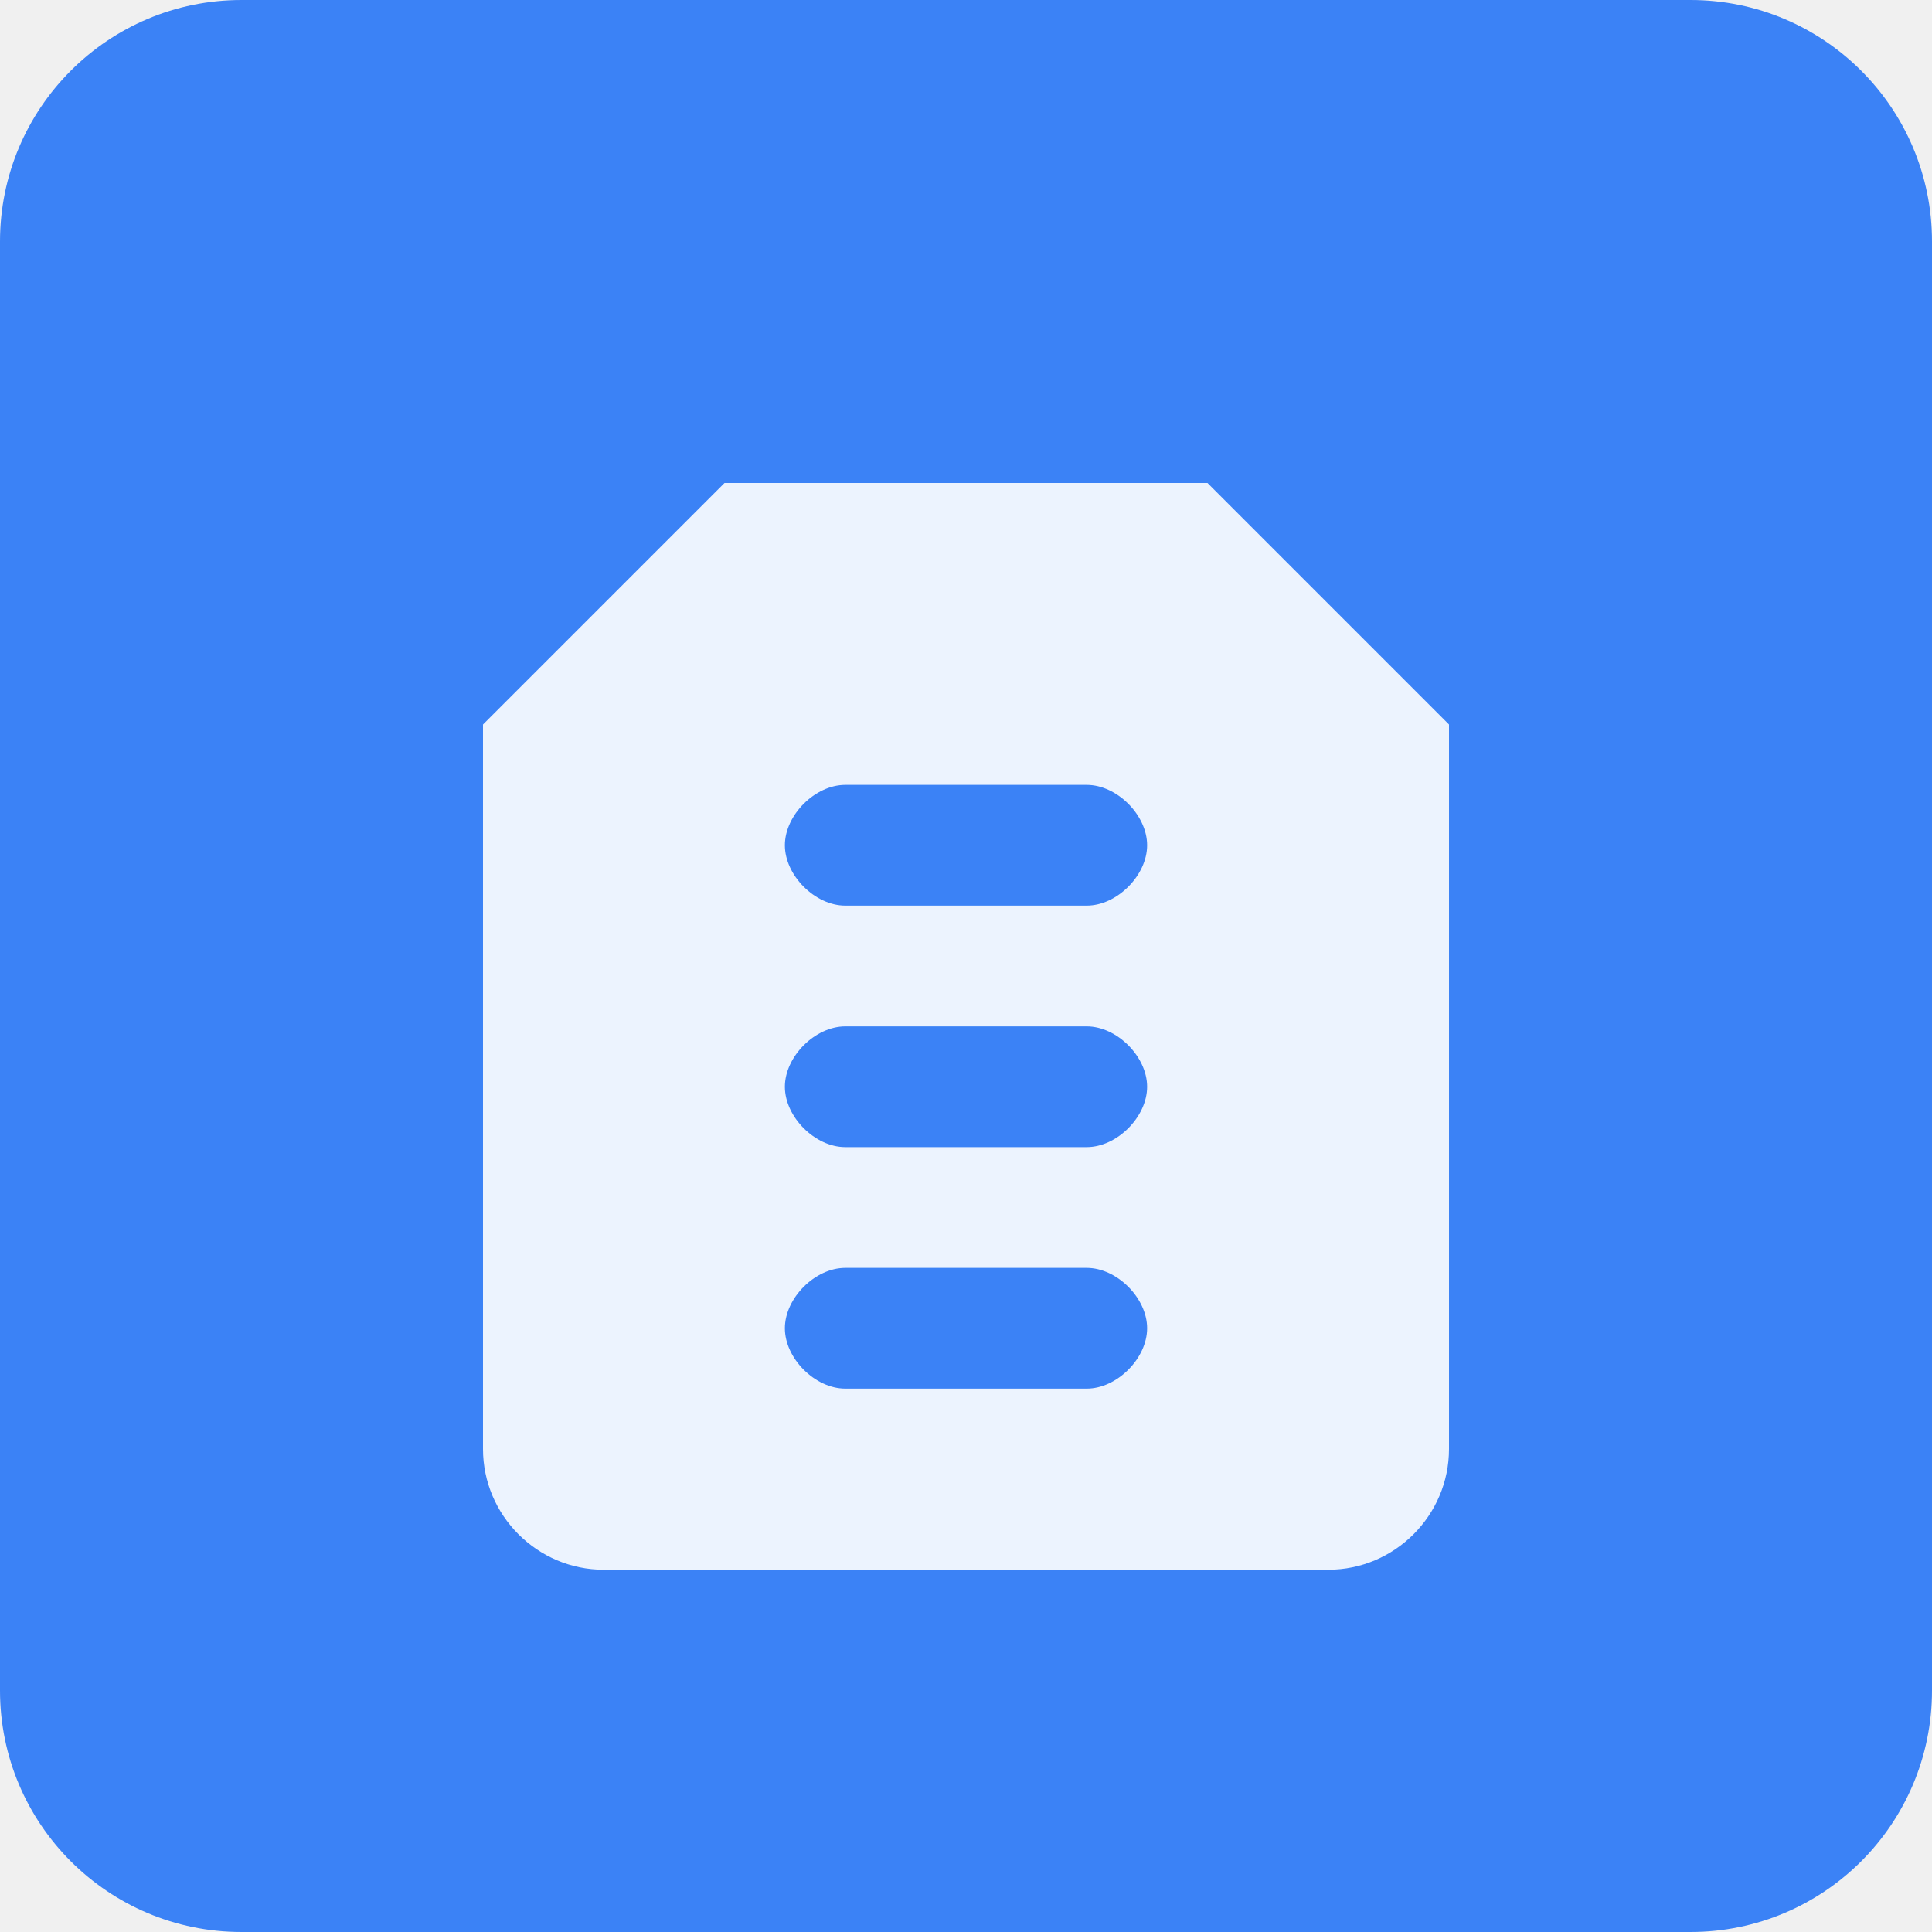
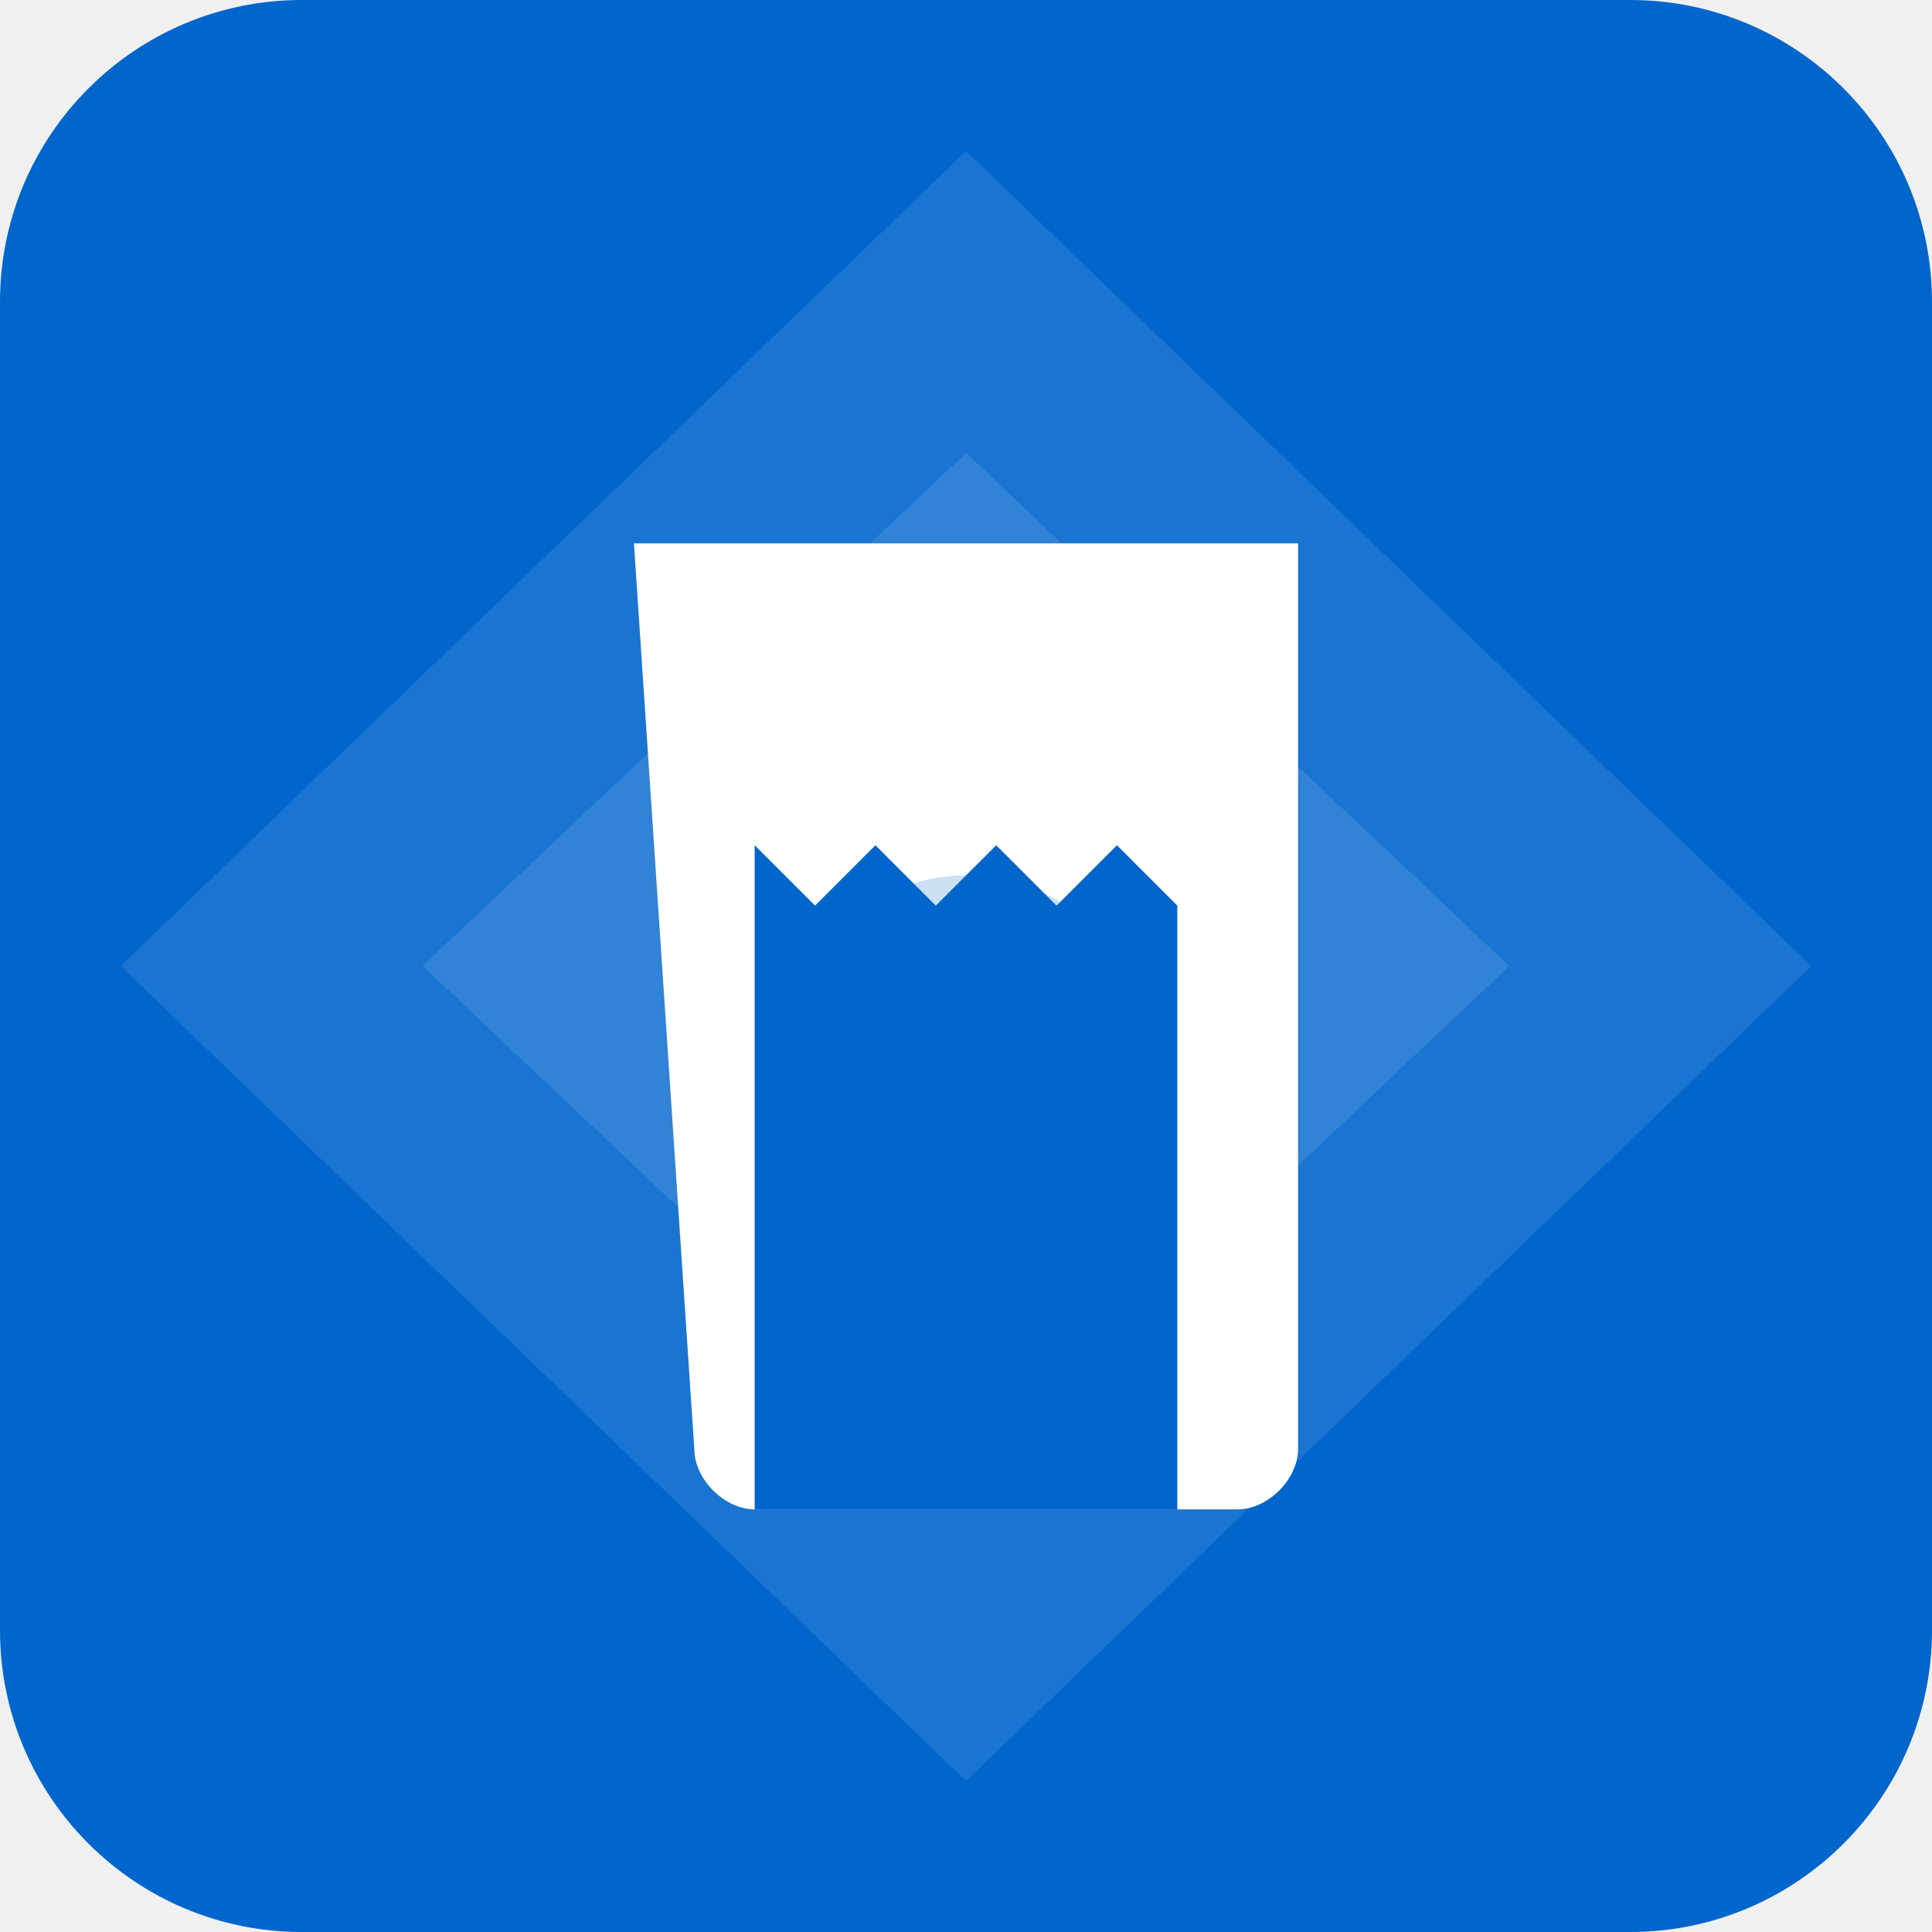
<svg xmlns="http://www.w3.org/2000/svg" viewBox="0 0 128 128">
-   <rect width="128" height="128" fill="#3B82F6" rx="16" />
-   <path d="M32 48 L48 32 L80 32 L96 48 L96 96 C96 100.4 92.4 104 88 104 L40 104 C35.6 104 32 100.4 32 96 Z" fill="white" fill-opacity="0.9" />
-   <path d="M52 56 C52 54 54 52 56 52 L72 52 C74 52 76 54 76 56 C76 58 74 60 72 60 L56 60 C54 60 52 58 52 56 Z M52 72 C52 70 54 68 56 68 L72 68 C74 68 76 70 76 72 C76 74 74 76 72 76 L56 76 C54 76 52 74 52 72 Z M52 88 C52 86 54 84 56 84 L72 84 C74 84 76 86 76 88 C76 90 74 92 72 92 L56 92 C54 92 52 90 52 88 Z" fill="#3B82F6" />
+   <rect width="128" height="128" fill="#0066cc" rx="20" />
+   <path d="M64 10 L120 64 L64 118 L8 64 Z" fill="rgba(255, 255, 255, 0.1)" />
+   <path d="M64 30 L100 64 L64 98 L28 64 Z" fill="rgba(255, 255, 255, 0.1)" />
+   <path d="M42 36 L86 36 L86 96 C86 98 84 100 82 100 L50 100 C48 100 46 98 46 96 Z" fill="white" />
+   <path d="M50 100 L50 56 L54 60 L58 56 L62 60 L66 56 L70 60 L74 56 L78 60 L78 100 Z" fill="#0066cc" />
+   <circle cx="64" cy="70" r="12" fill="#0066cc" fill-opacity="0.2" />
+   <text x="64" y="75" font-size="16" font-weight="bold" fill="#0066cc" text-anchor="middle">$</text>
</svg>
